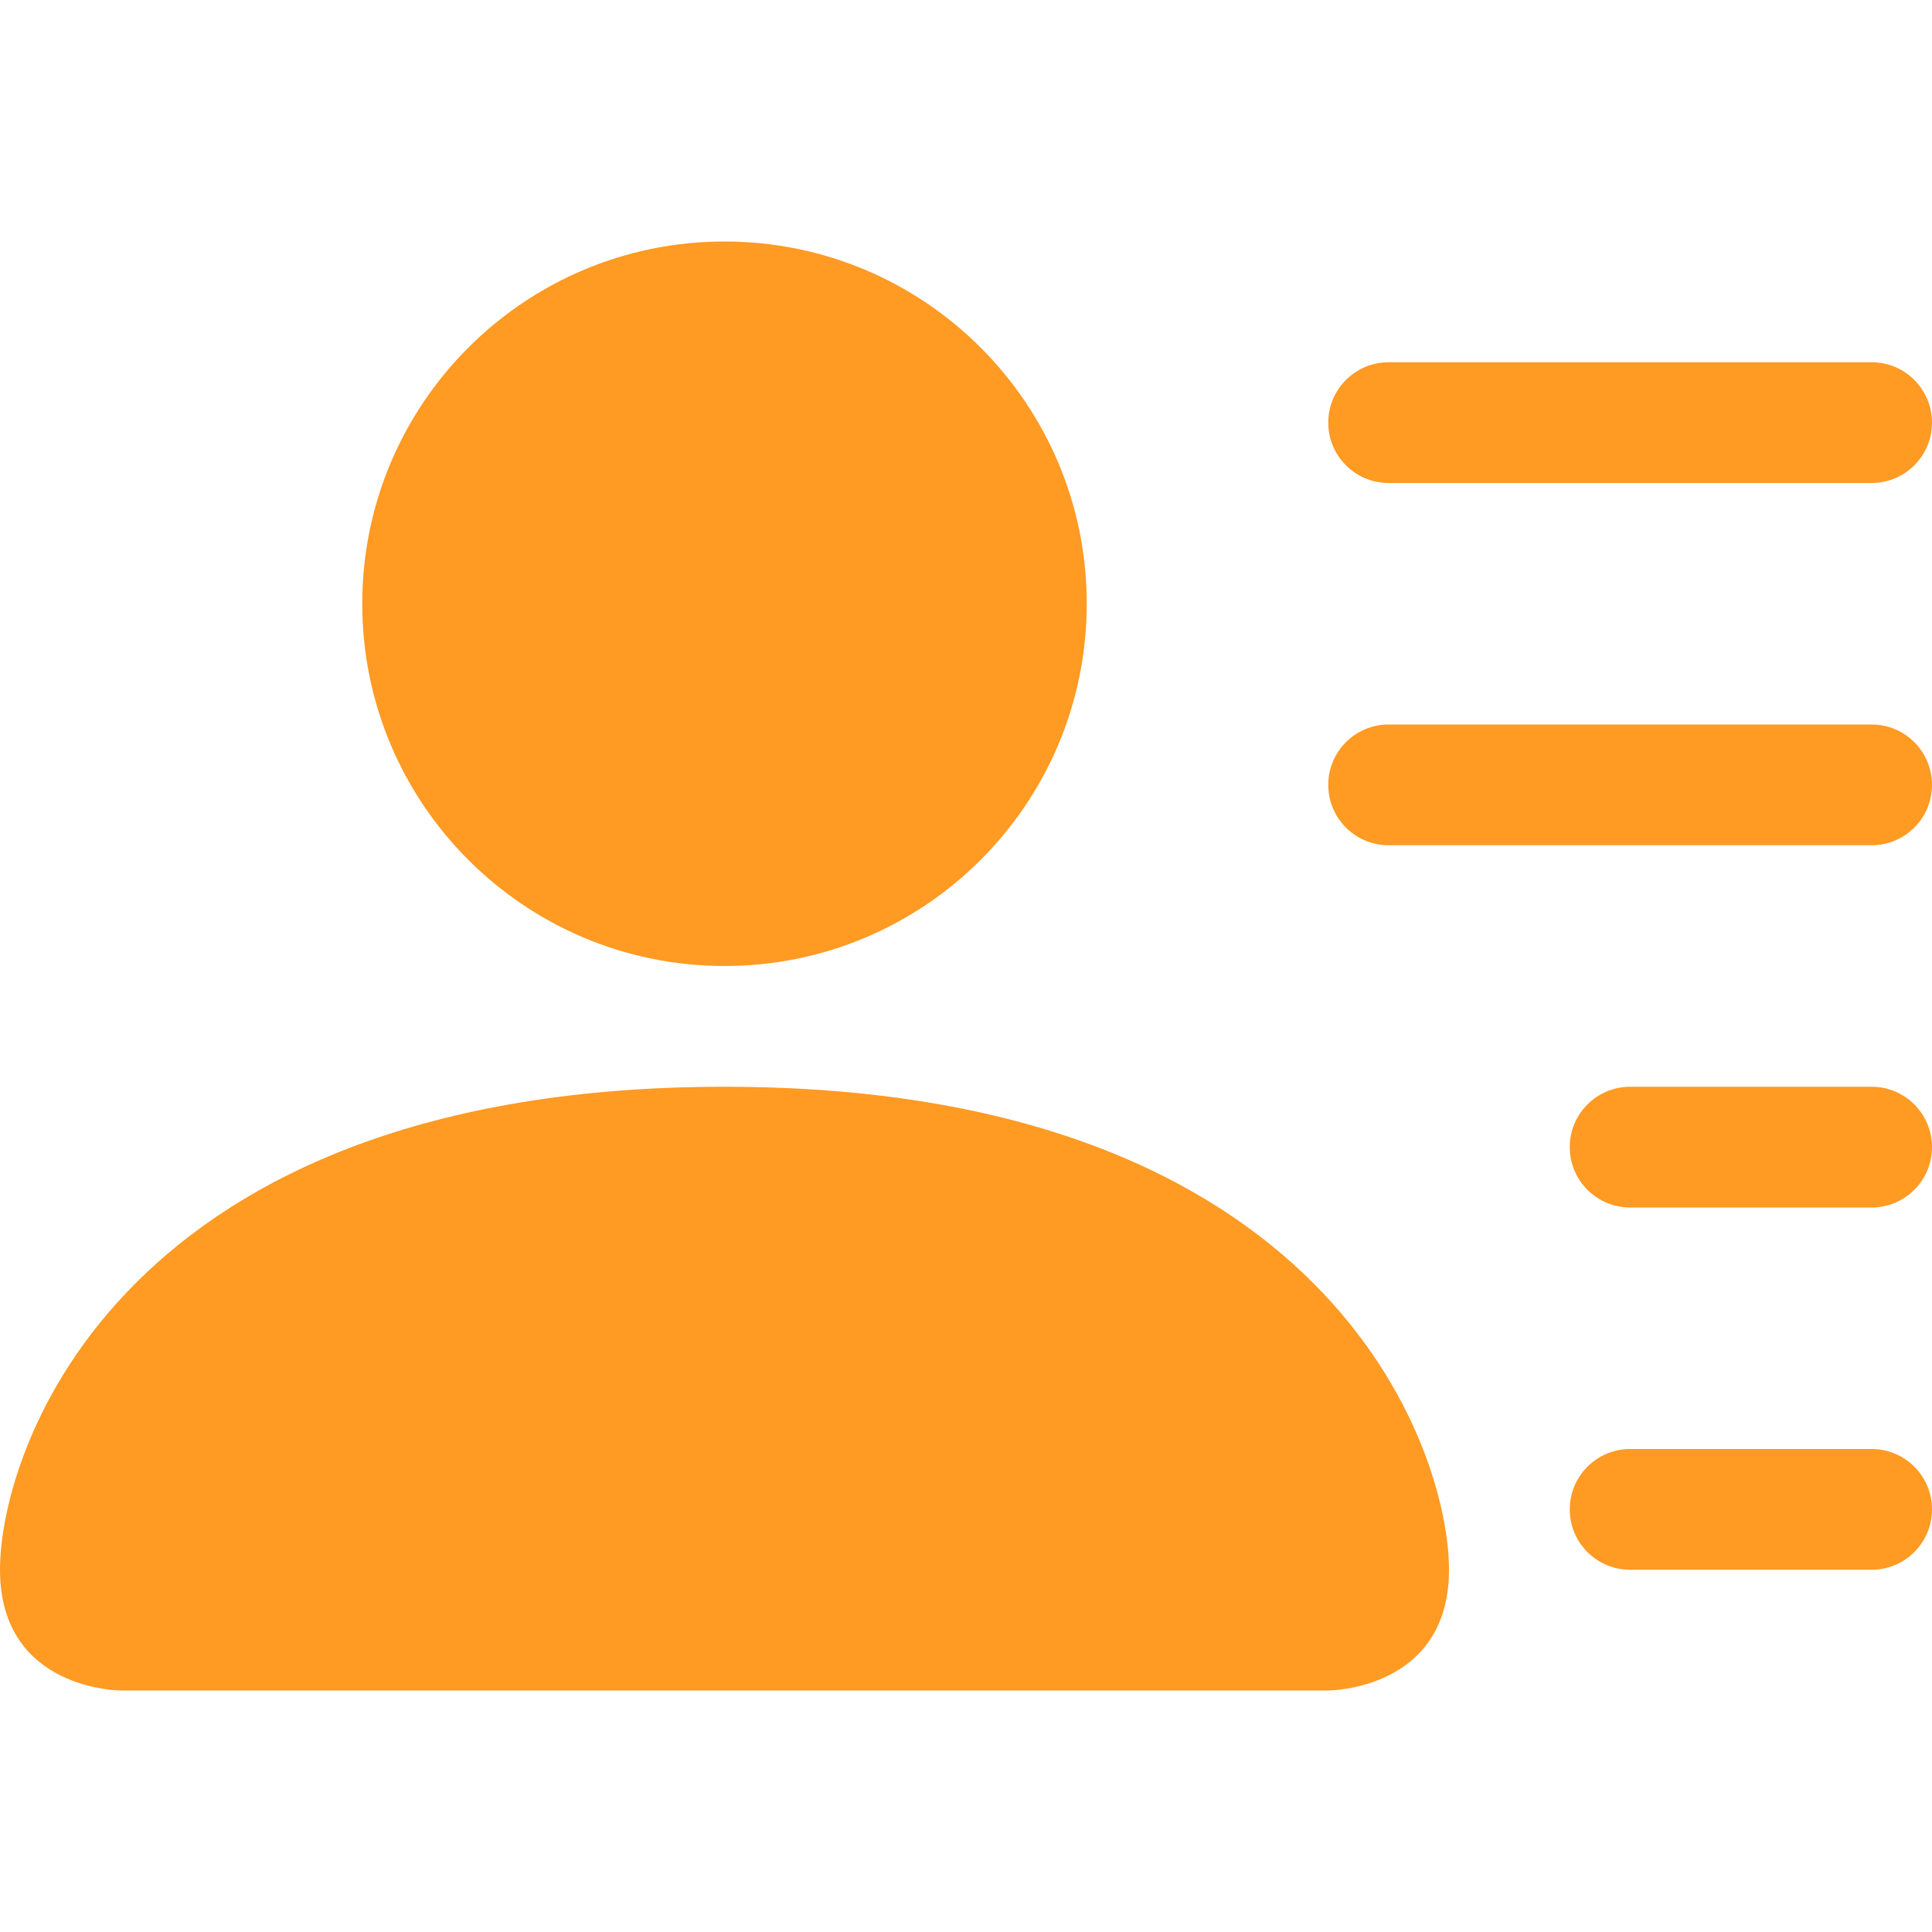
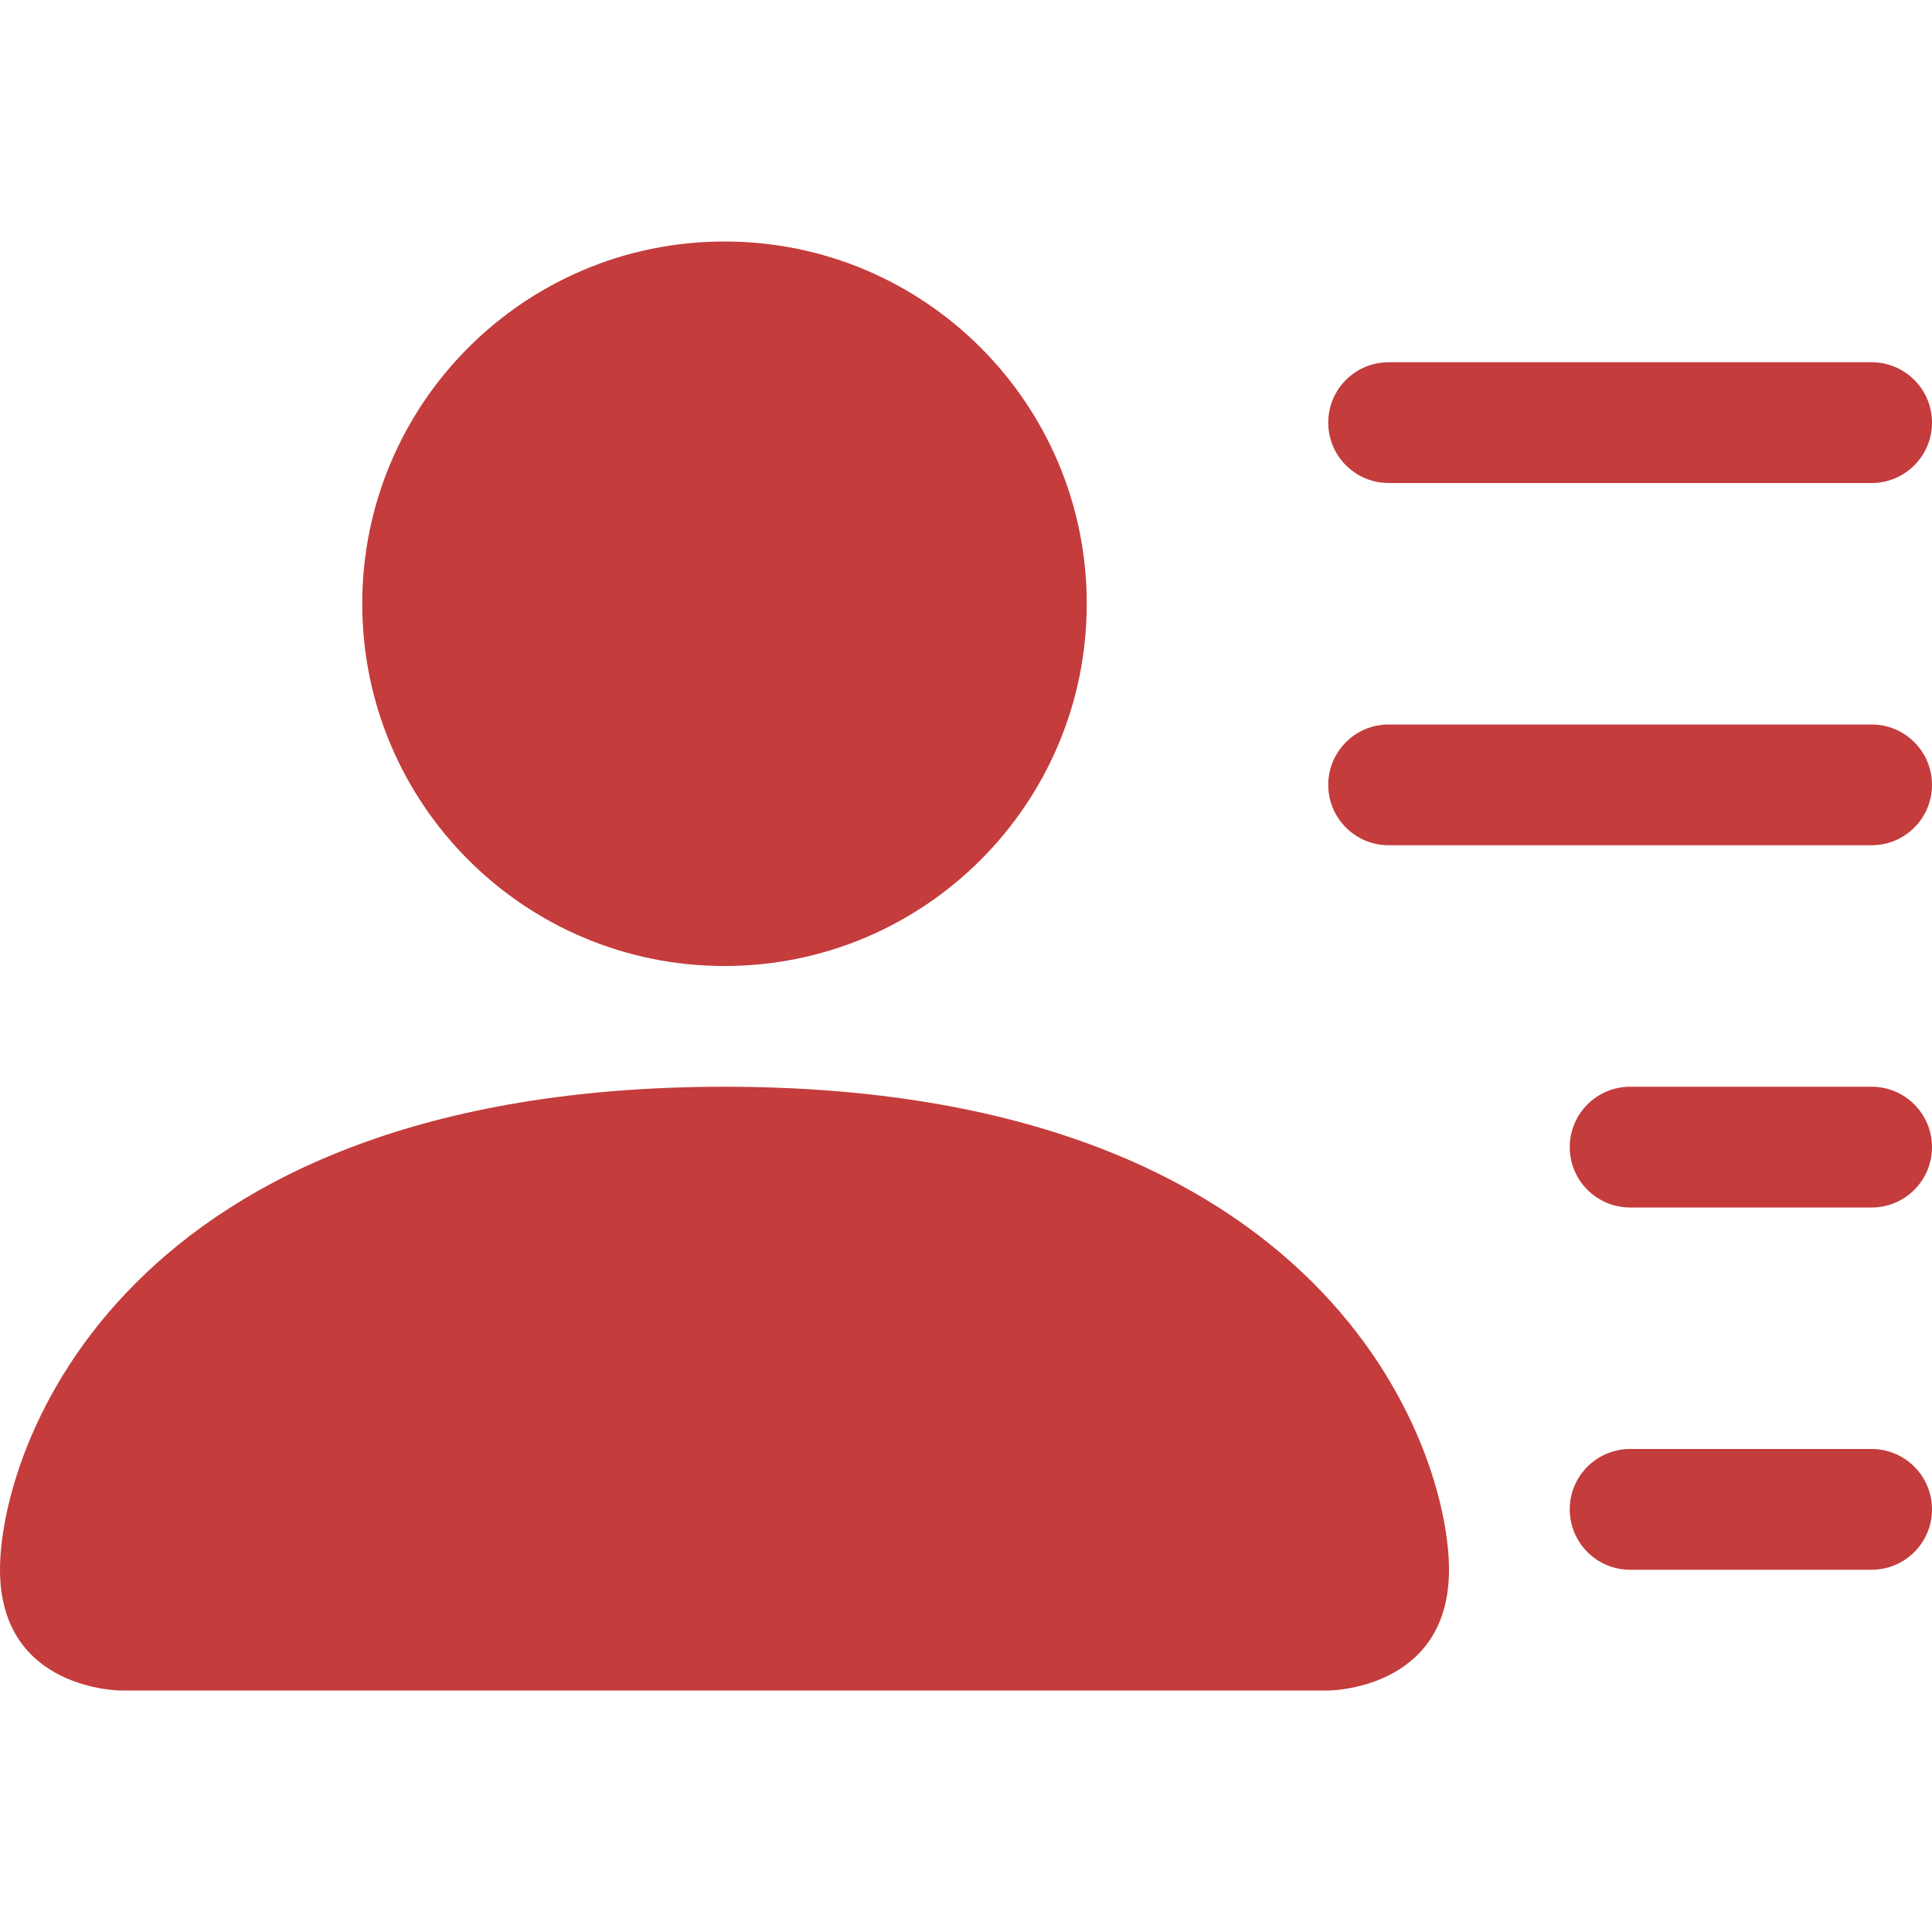
- <svg xmlns="http://www.w3.org/2000/svg" width="45" height="45" fill="#FF9A23" class="bi bi-person-lines-fill" viewBox="0 0 16 16">
+ <svg xmlns="http://www.w3.org/2000/svg" width="45" height="45" fill="#c43c3c" class="bi bi-person-lines-fill" viewBox="0 0 16 16">
  <path d="M6 8a3 3 0 1 0 0-6 3 3 0 0 0 0 6zm-5 6s-1 0-1-1 1-4 6-4 6 3 6 4-1 1-1 1H1zM11 3.5a.5.5 0 0 1 .5-.5h4a.5.5 0 0 1 0 1h-4a.5.5 0 0 1-.5-.5zm.5 2.5a.5.5 0 0 0 0 1h4a.5.5 0 0 0 0-1h-4zm2 3a.5.5 0 0 0 0 1h2a.5.5 0 0 0 0-1h-2zm0 3a.5.5 0 0 0 0 1h2a.5.5 0 0 0 0-1h-2z" />
</svg>
